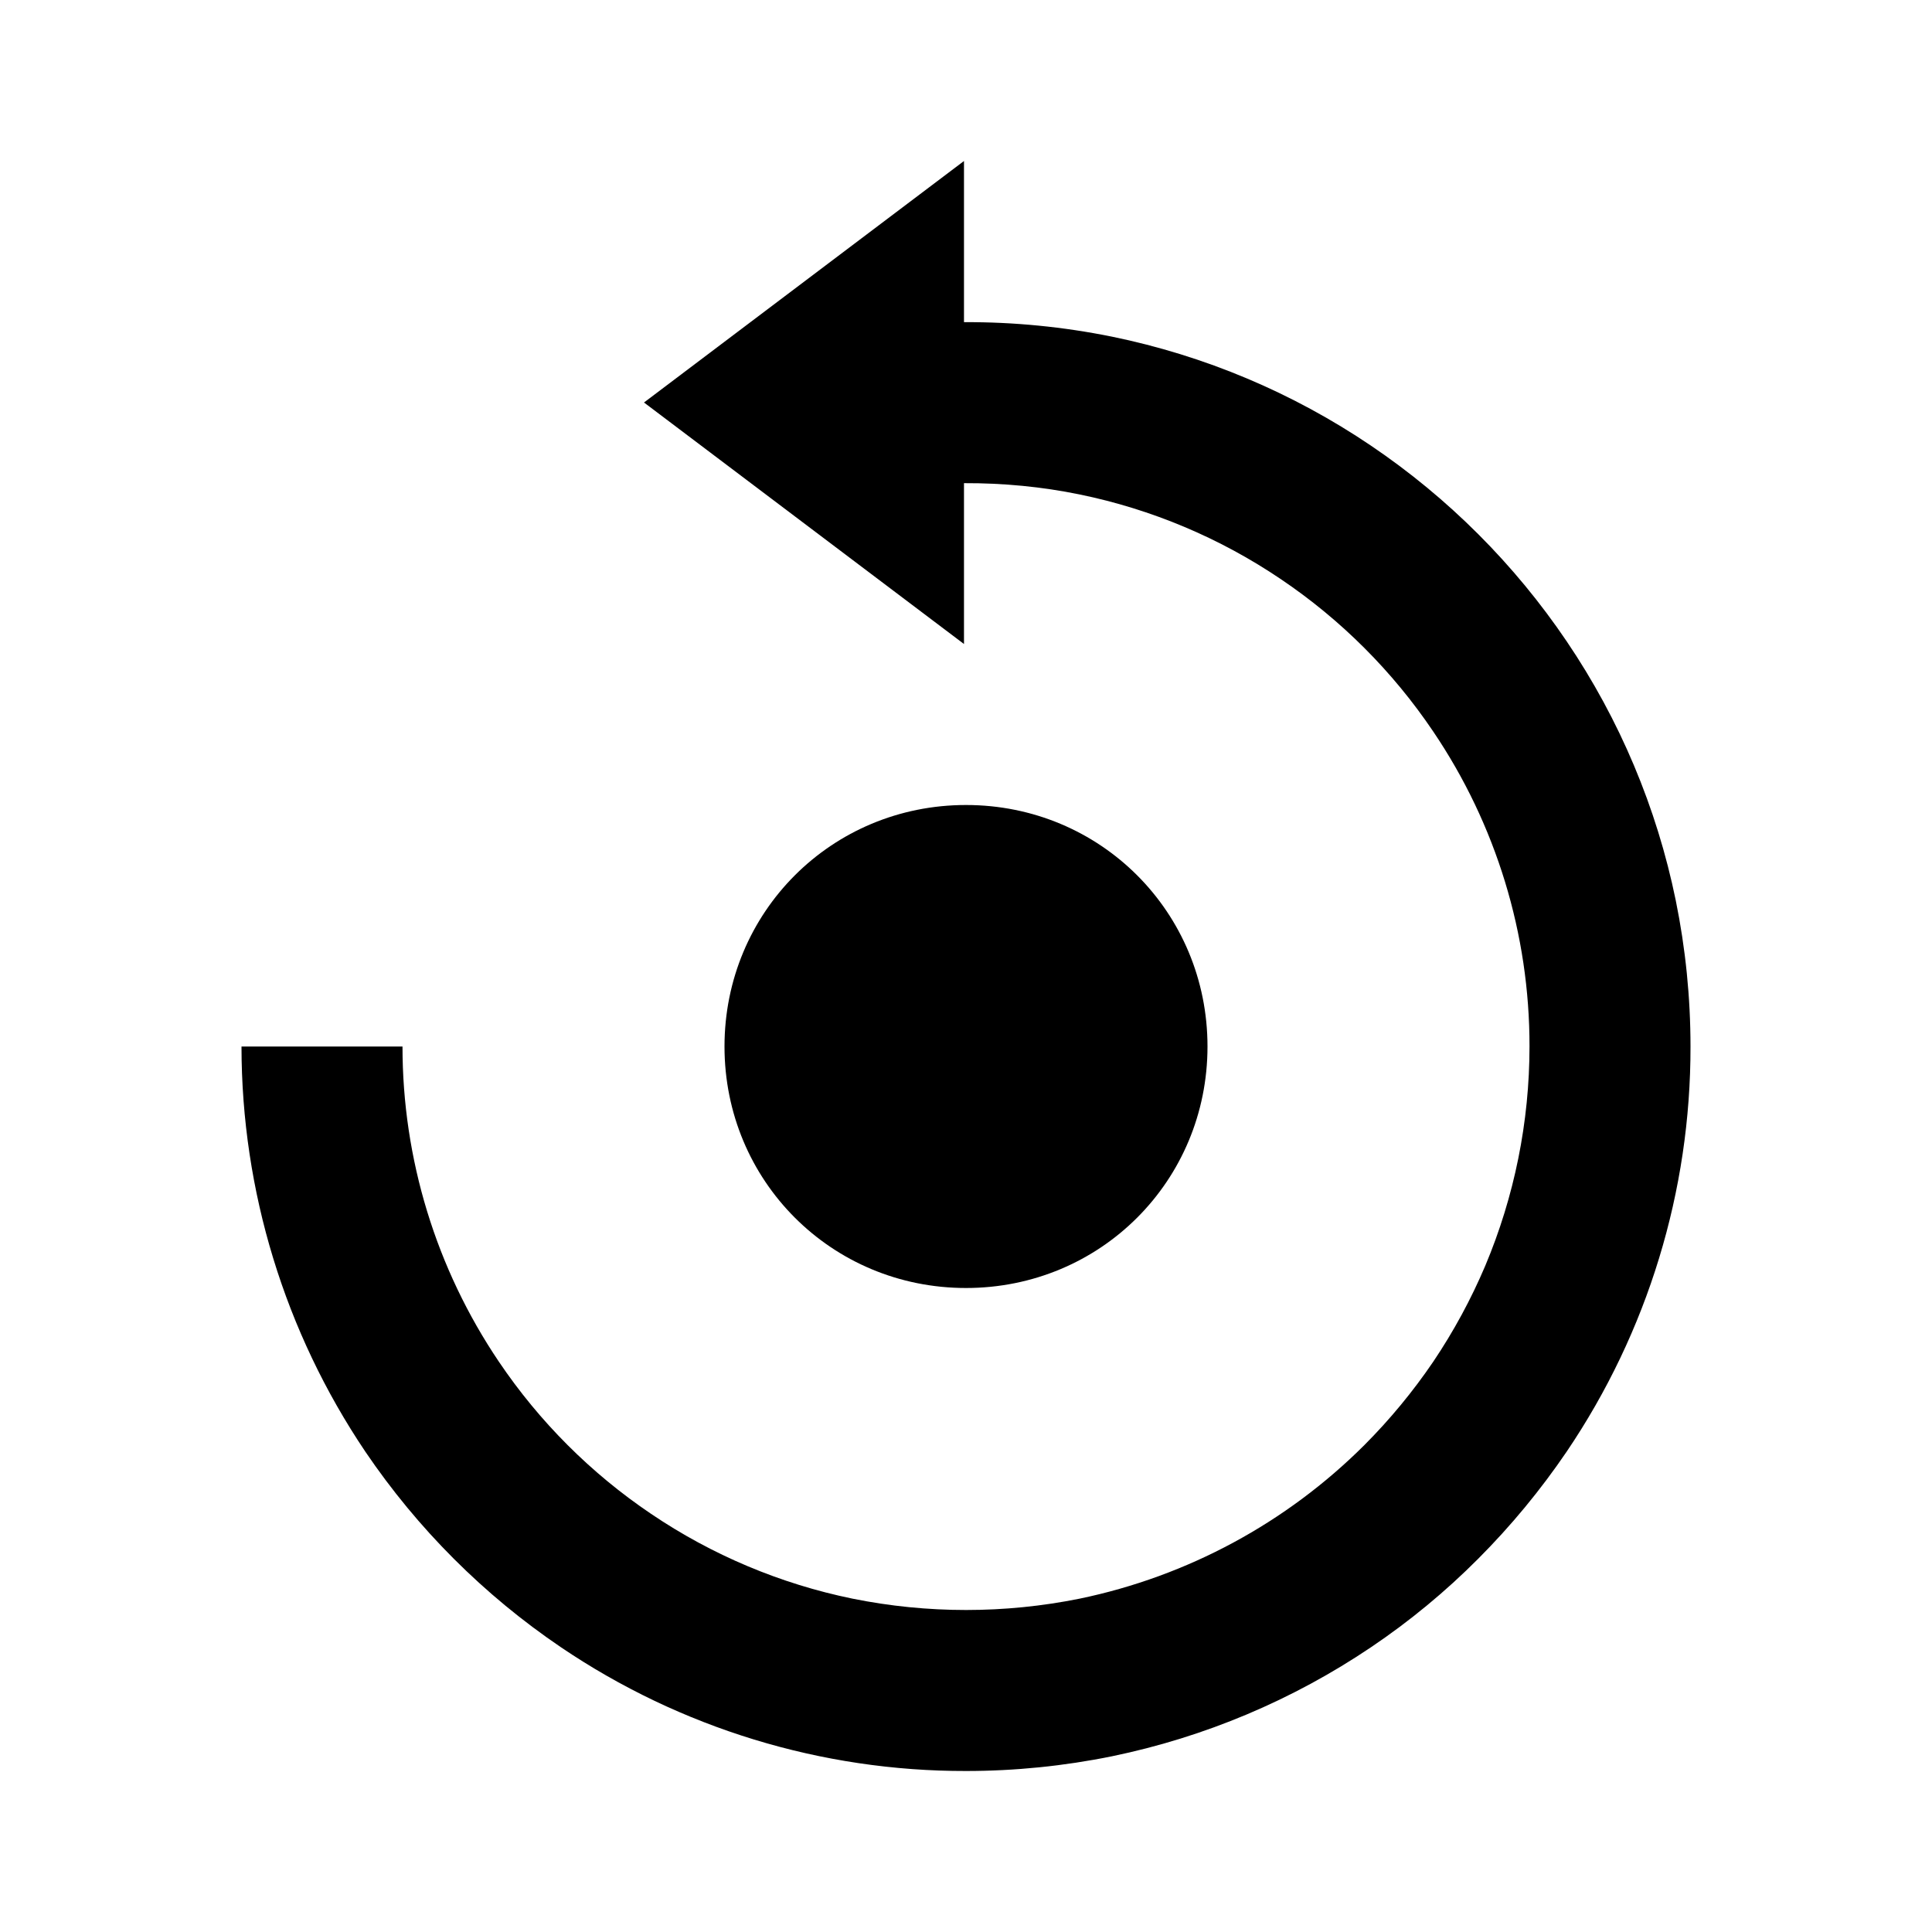
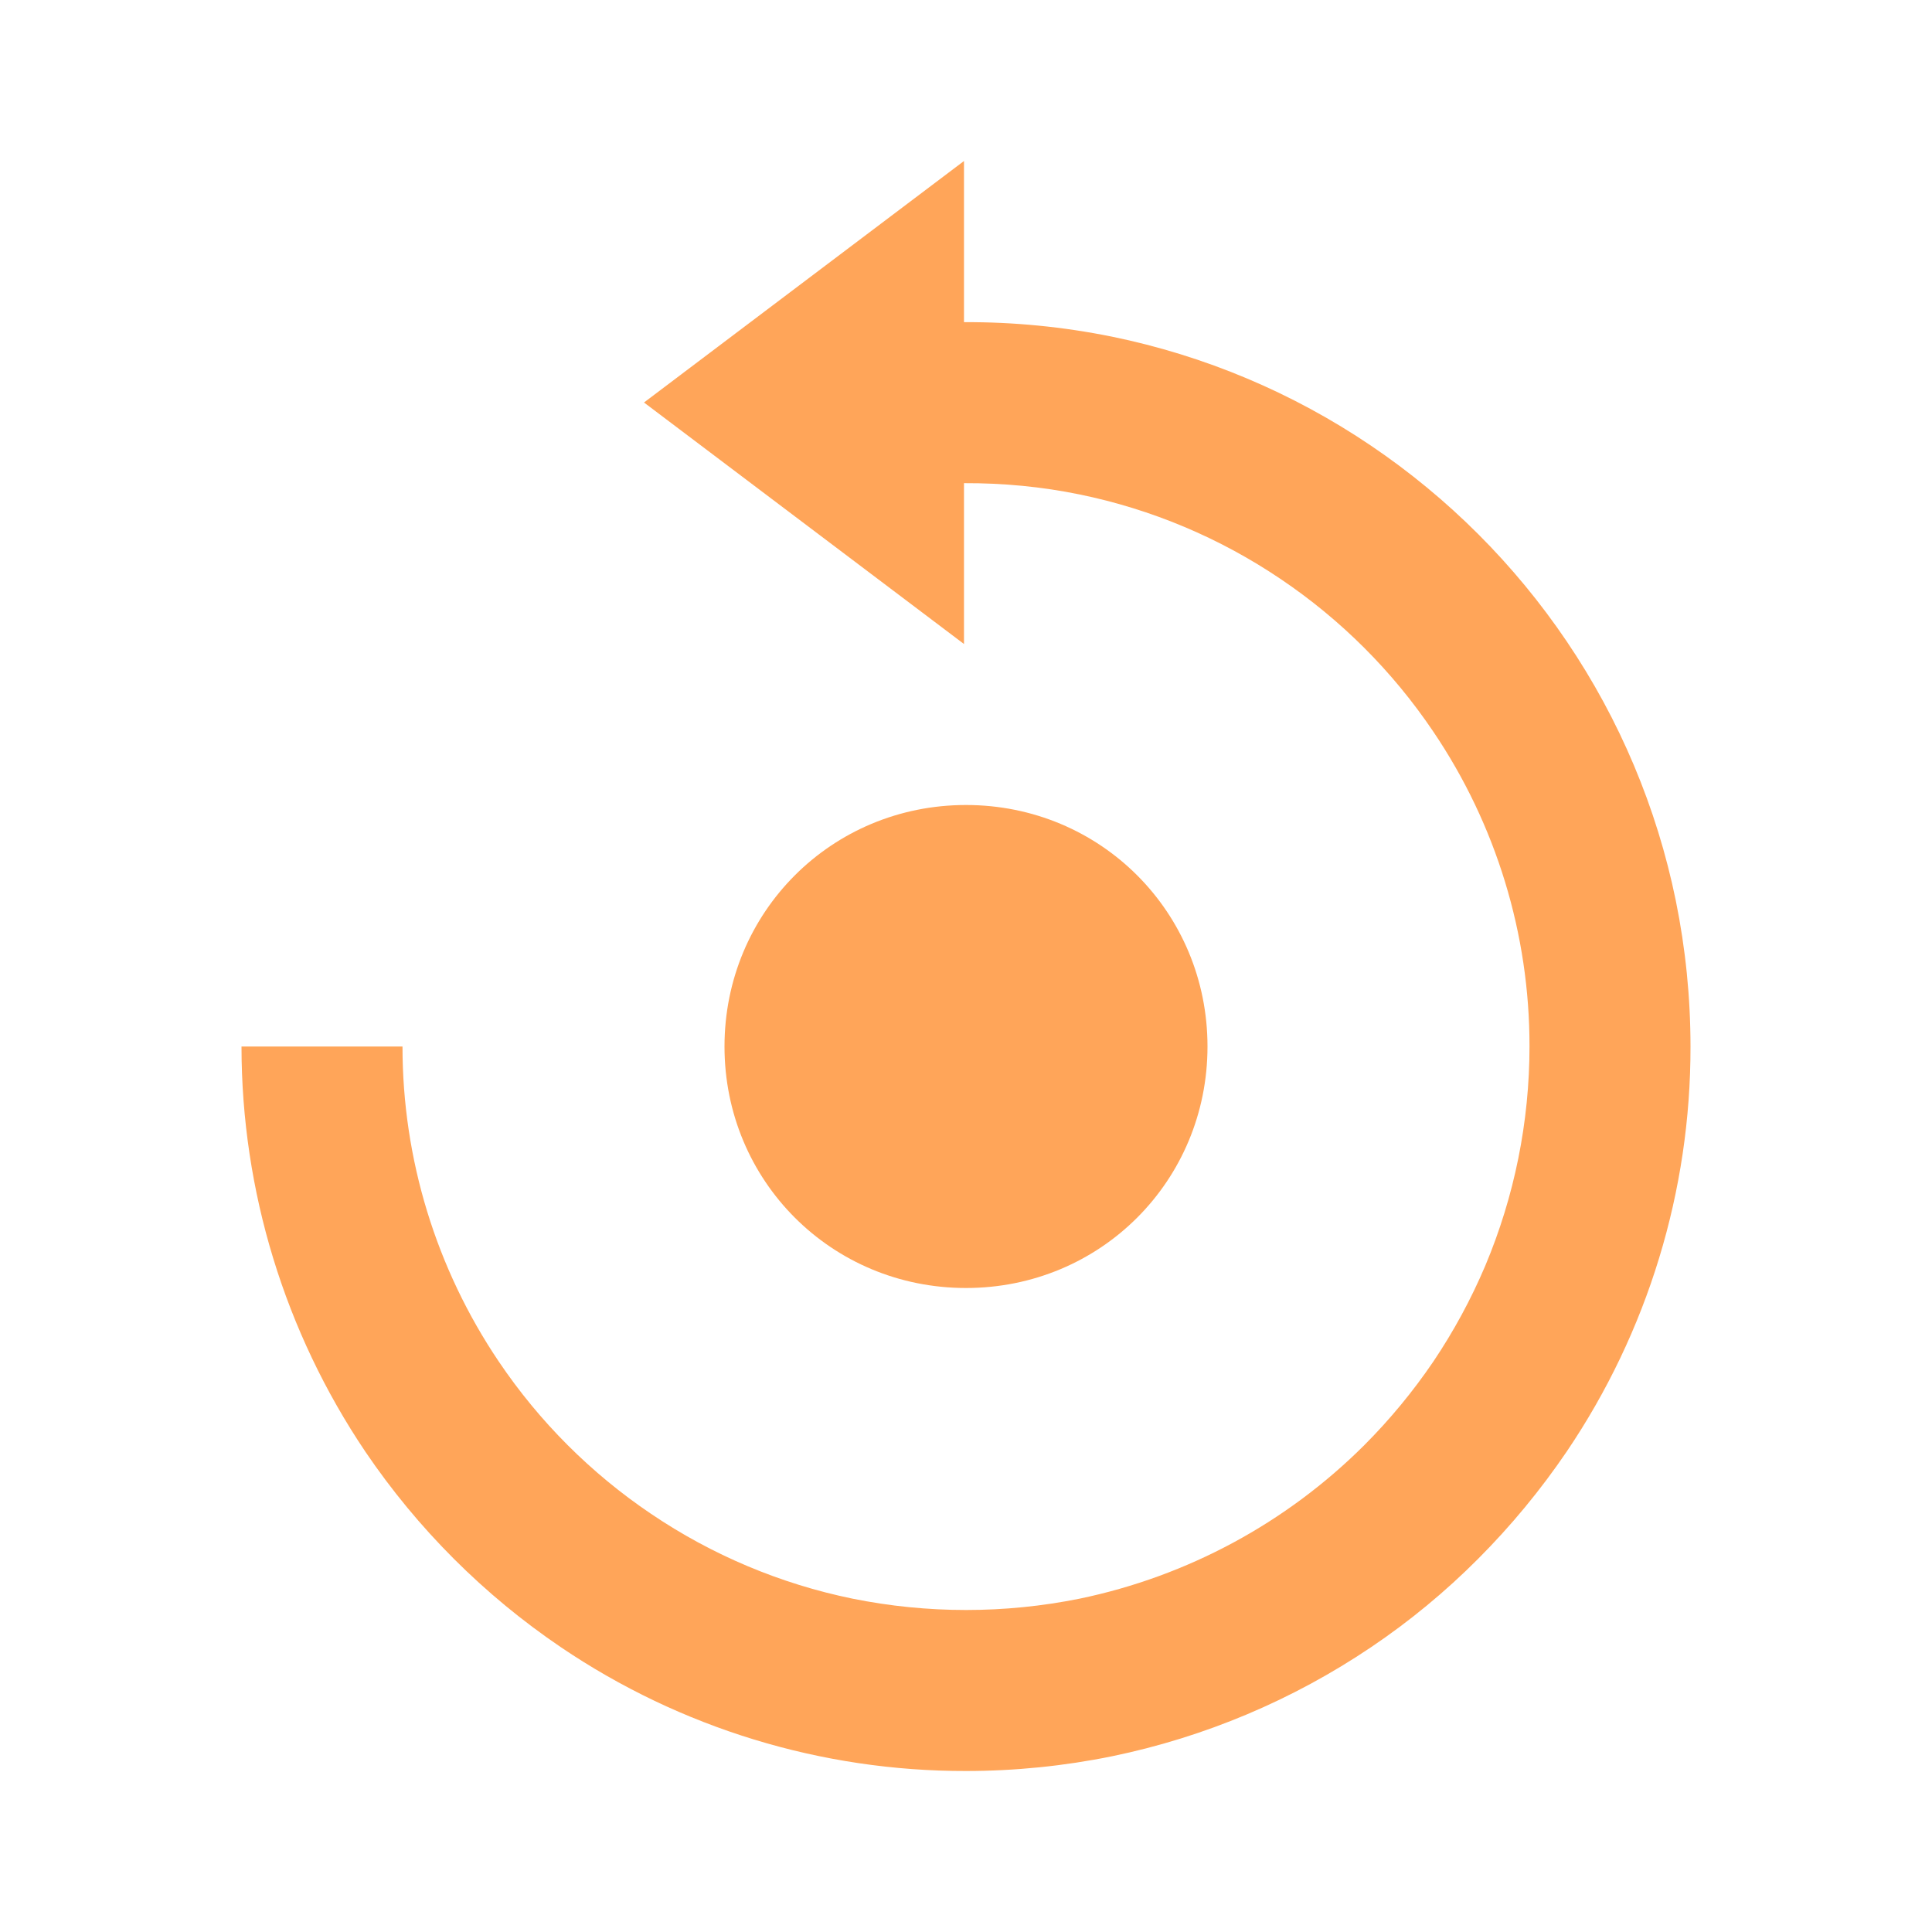
<svg xmlns="http://www.w3.org/2000/svg" width="24" height="24" viewBox="0 0 24 24">
-   <path d="M12 16c1.671 0 3-1.331 3-3s-1.329-3-3-3-3 1.331-3 3 1.329 3 3 3z" />
-   <path d="M20.817 11.186a8.94 8.94 0 0 0-1.355-3.219 9.053 9.053 0 0 0-2.43-2.43 8.95 8.95 0 0 0-3.219-1.355 9.028 9.028 0 0 0-1.838-.18V2L8 5l3.975 3V6.002c.484-.002.968.044 1.435.14a6.961 6.961 0 0 1 2.502 1.053 7.005 7.005 0 0 1 1.892 1.892A6.967 6.967 0 0 1 19 13a7.032 7.032 0 0 1-.55 2.725 7.11 7.11 0 0 1-.644 1.188 7.2 7.2 0 0 1-.858 1.039 7.028 7.028 0 0 1-3.536 1.907 7.13 7.13 0 0 1-2.822 0 6.961 6.961 0 0 1-2.503-1.054 7.002 7.002 0 0 1-1.89-1.89A6.996 6.996 0 0 1 5 13H3a9.02 9.02 0 0 0 1.539 5.034 9.096 9.096 0 0 0 2.428 2.428A8.95 8.95 0 0 0 12 22a9.09 9.09 0 0 0 1.814-.183 9.014 9.014 0 0 0 3.218-1.355 8.886 8.886 0 0 0 1.331-1.099 9.228 9.228 0 0 0 1.1-1.332A8.952 8.952 0 0 0 21 13a9.09 9.09 0 0 0-.183-1.814z" />
+   <path fill="#FFA559" d="M12 16c1.671 0 3-1.331 3-3s-1.329-3-3-3-3 1.331-3 3 1.329 3 3 3z" />
+   <path fill="#FFA559" d="M20.817 11.186a8.94 8.94 0 0 0-1.355-3.219 9.053 9.053 0 0 0-2.43-2.43 8.95 8.95 0 0 0-3.219-1.355 9.028 9.028 0 0 0-1.838-.18V2L8 5l3.975 3V6.002c.484-.002.968.044 1.435.14a6.961 6.961 0 0 1 2.502 1.053 7.005 7.005 0 0 1 1.892 1.892A6.967 6.967 0 0 1 19 13a7.032 7.032 0 0 1-.55 2.725 7.11 7.11 0 0 1-.644 1.188 7.2 7.2 0 0 1-.858 1.039 7.028 7.028 0 0 1-3.536 1.907 7.13 7.13 0 0 1-2.822 0 6.961 6.961 0 0 1-2.503-1.054 7.002 7.002 0 0 1-1.89-1.89A6.996 6.996 0 0 1 5 13H3a9.02 9.02 0 0 0 1.539 5.034 9.096 9.096 0 0 0 2.428 2.428A8.95 8.95 0 0 0 12 22a9.09 9.09 0 0 0 1.814-.183 9.014 9.014 0 0 0 3.218-1.355 8.886 8.886 0 0 0 1.331-1.099 9.228 9.228 0 0 0 1.1-1.332A8.952 8.952 0 0 0 21 13a9.09 9.09 0 0 0-.183-1.814z" />
</svg>
